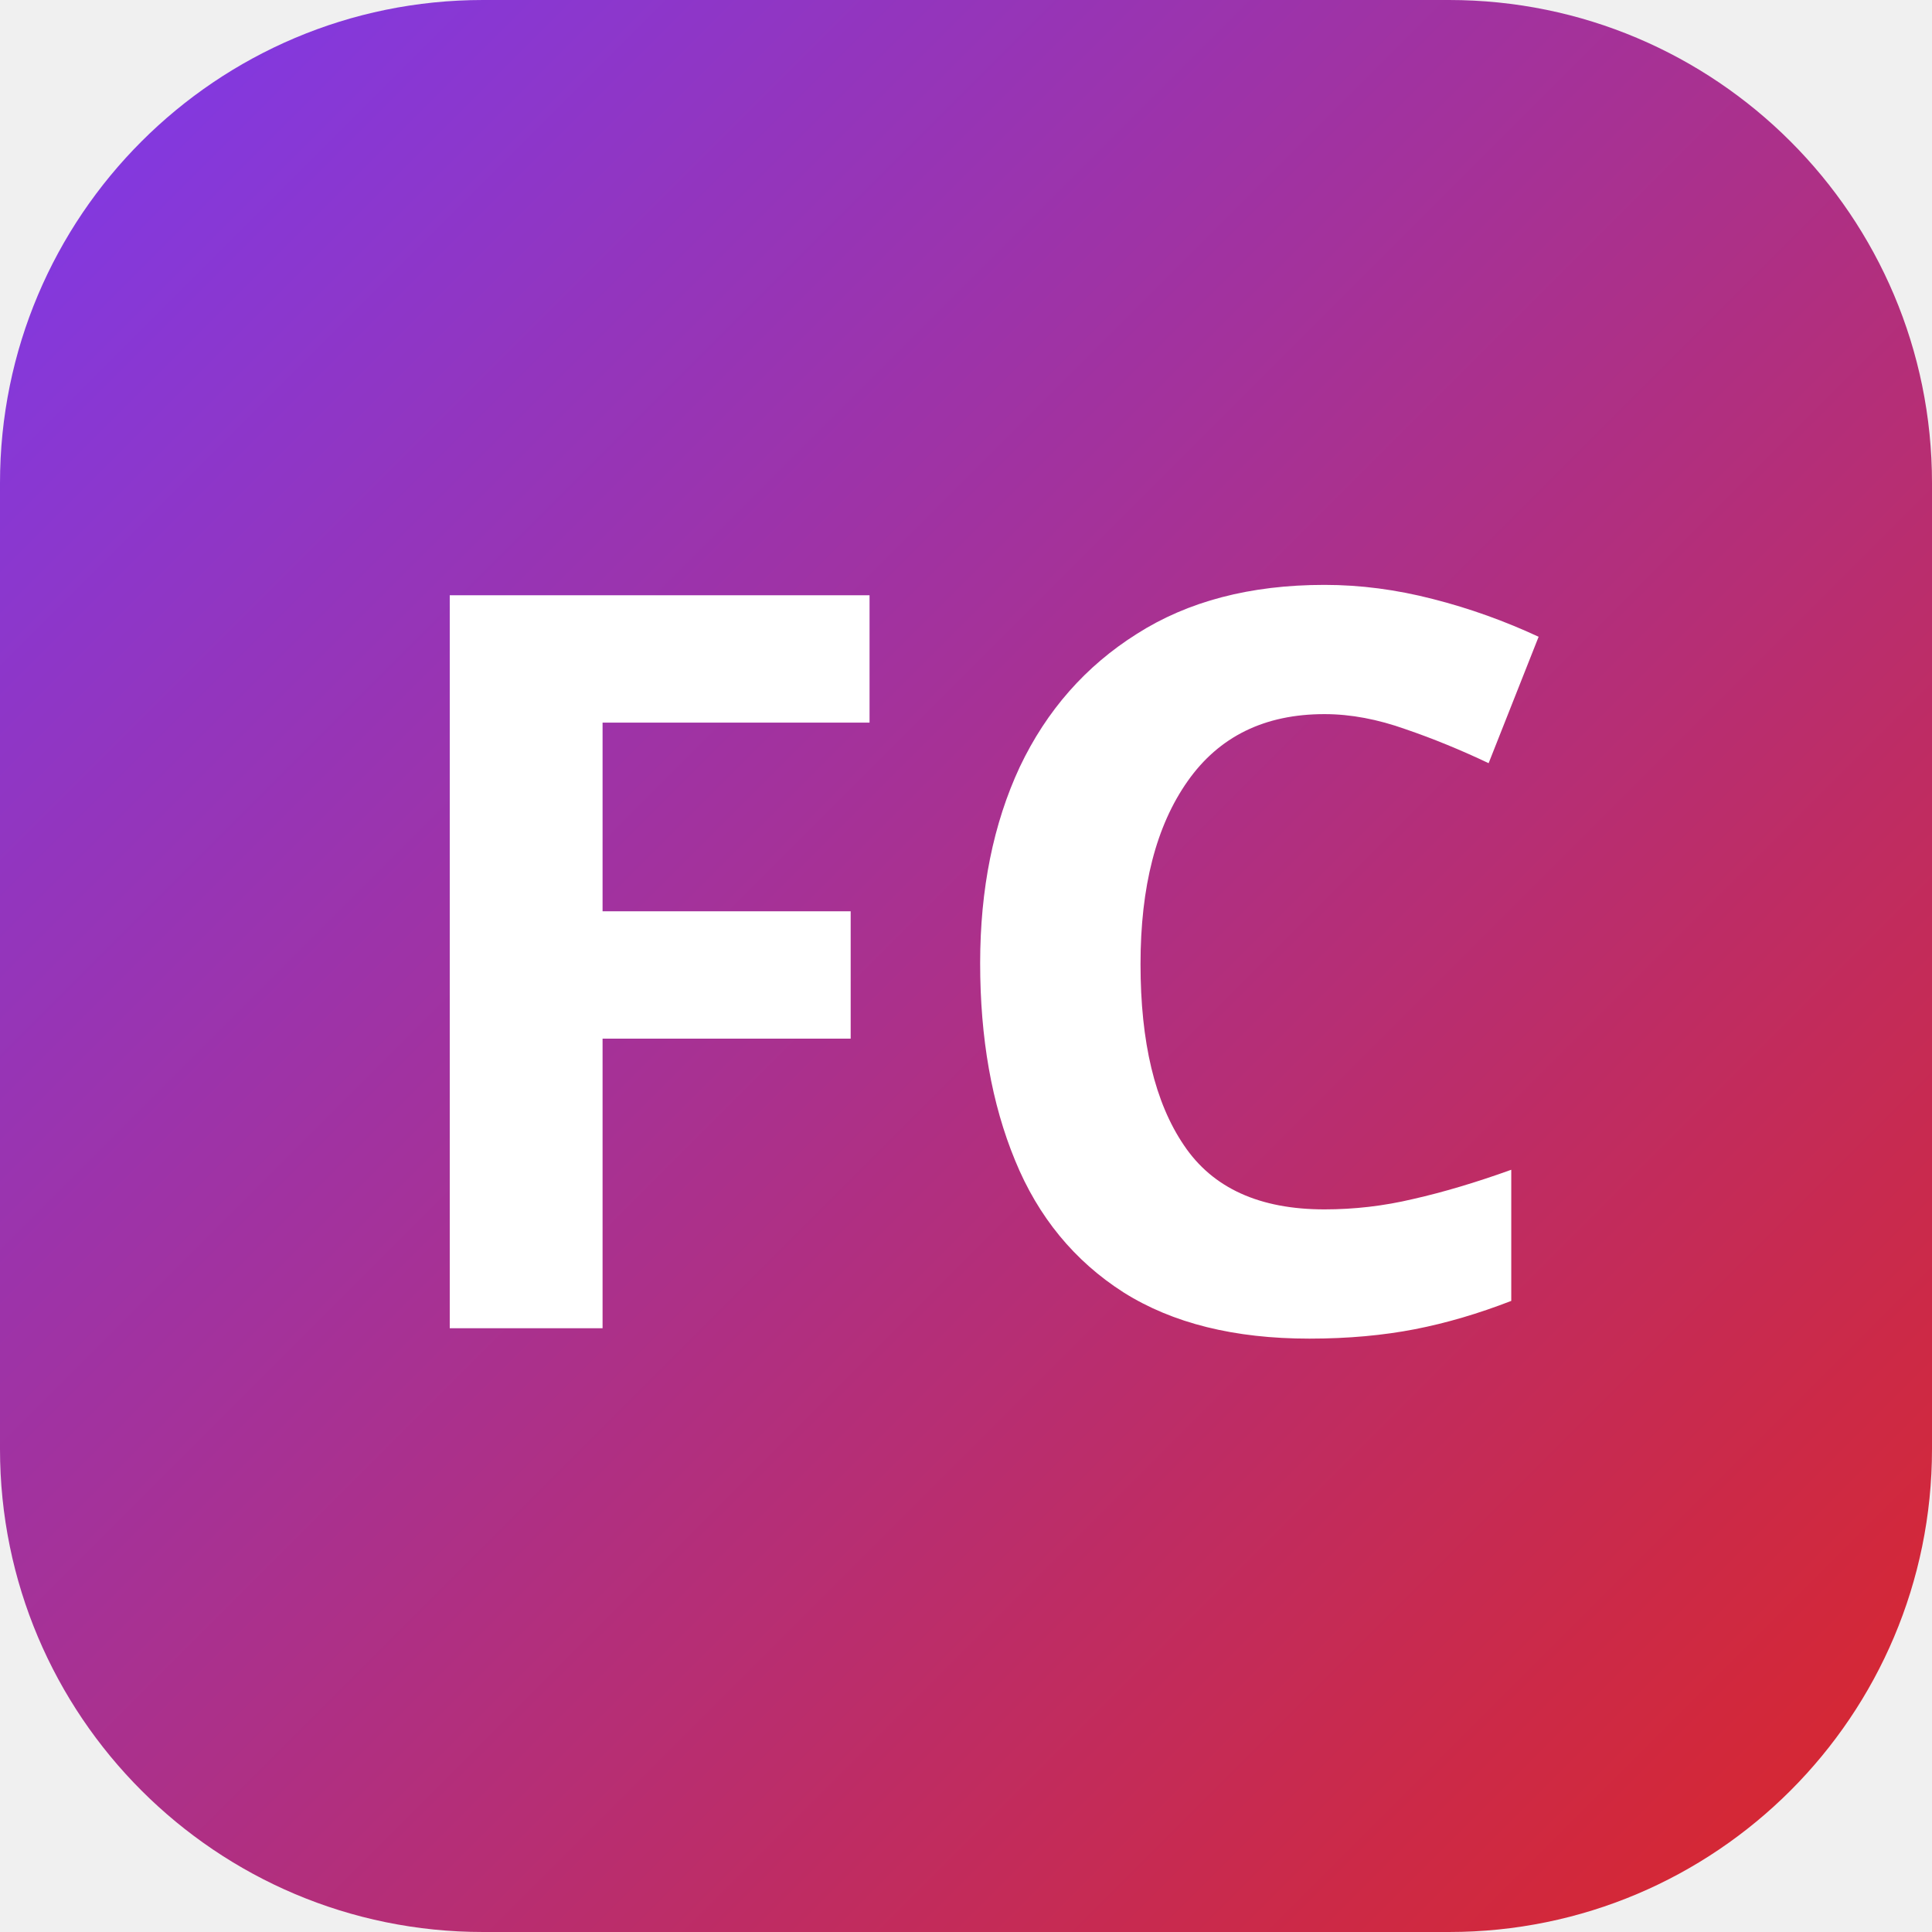
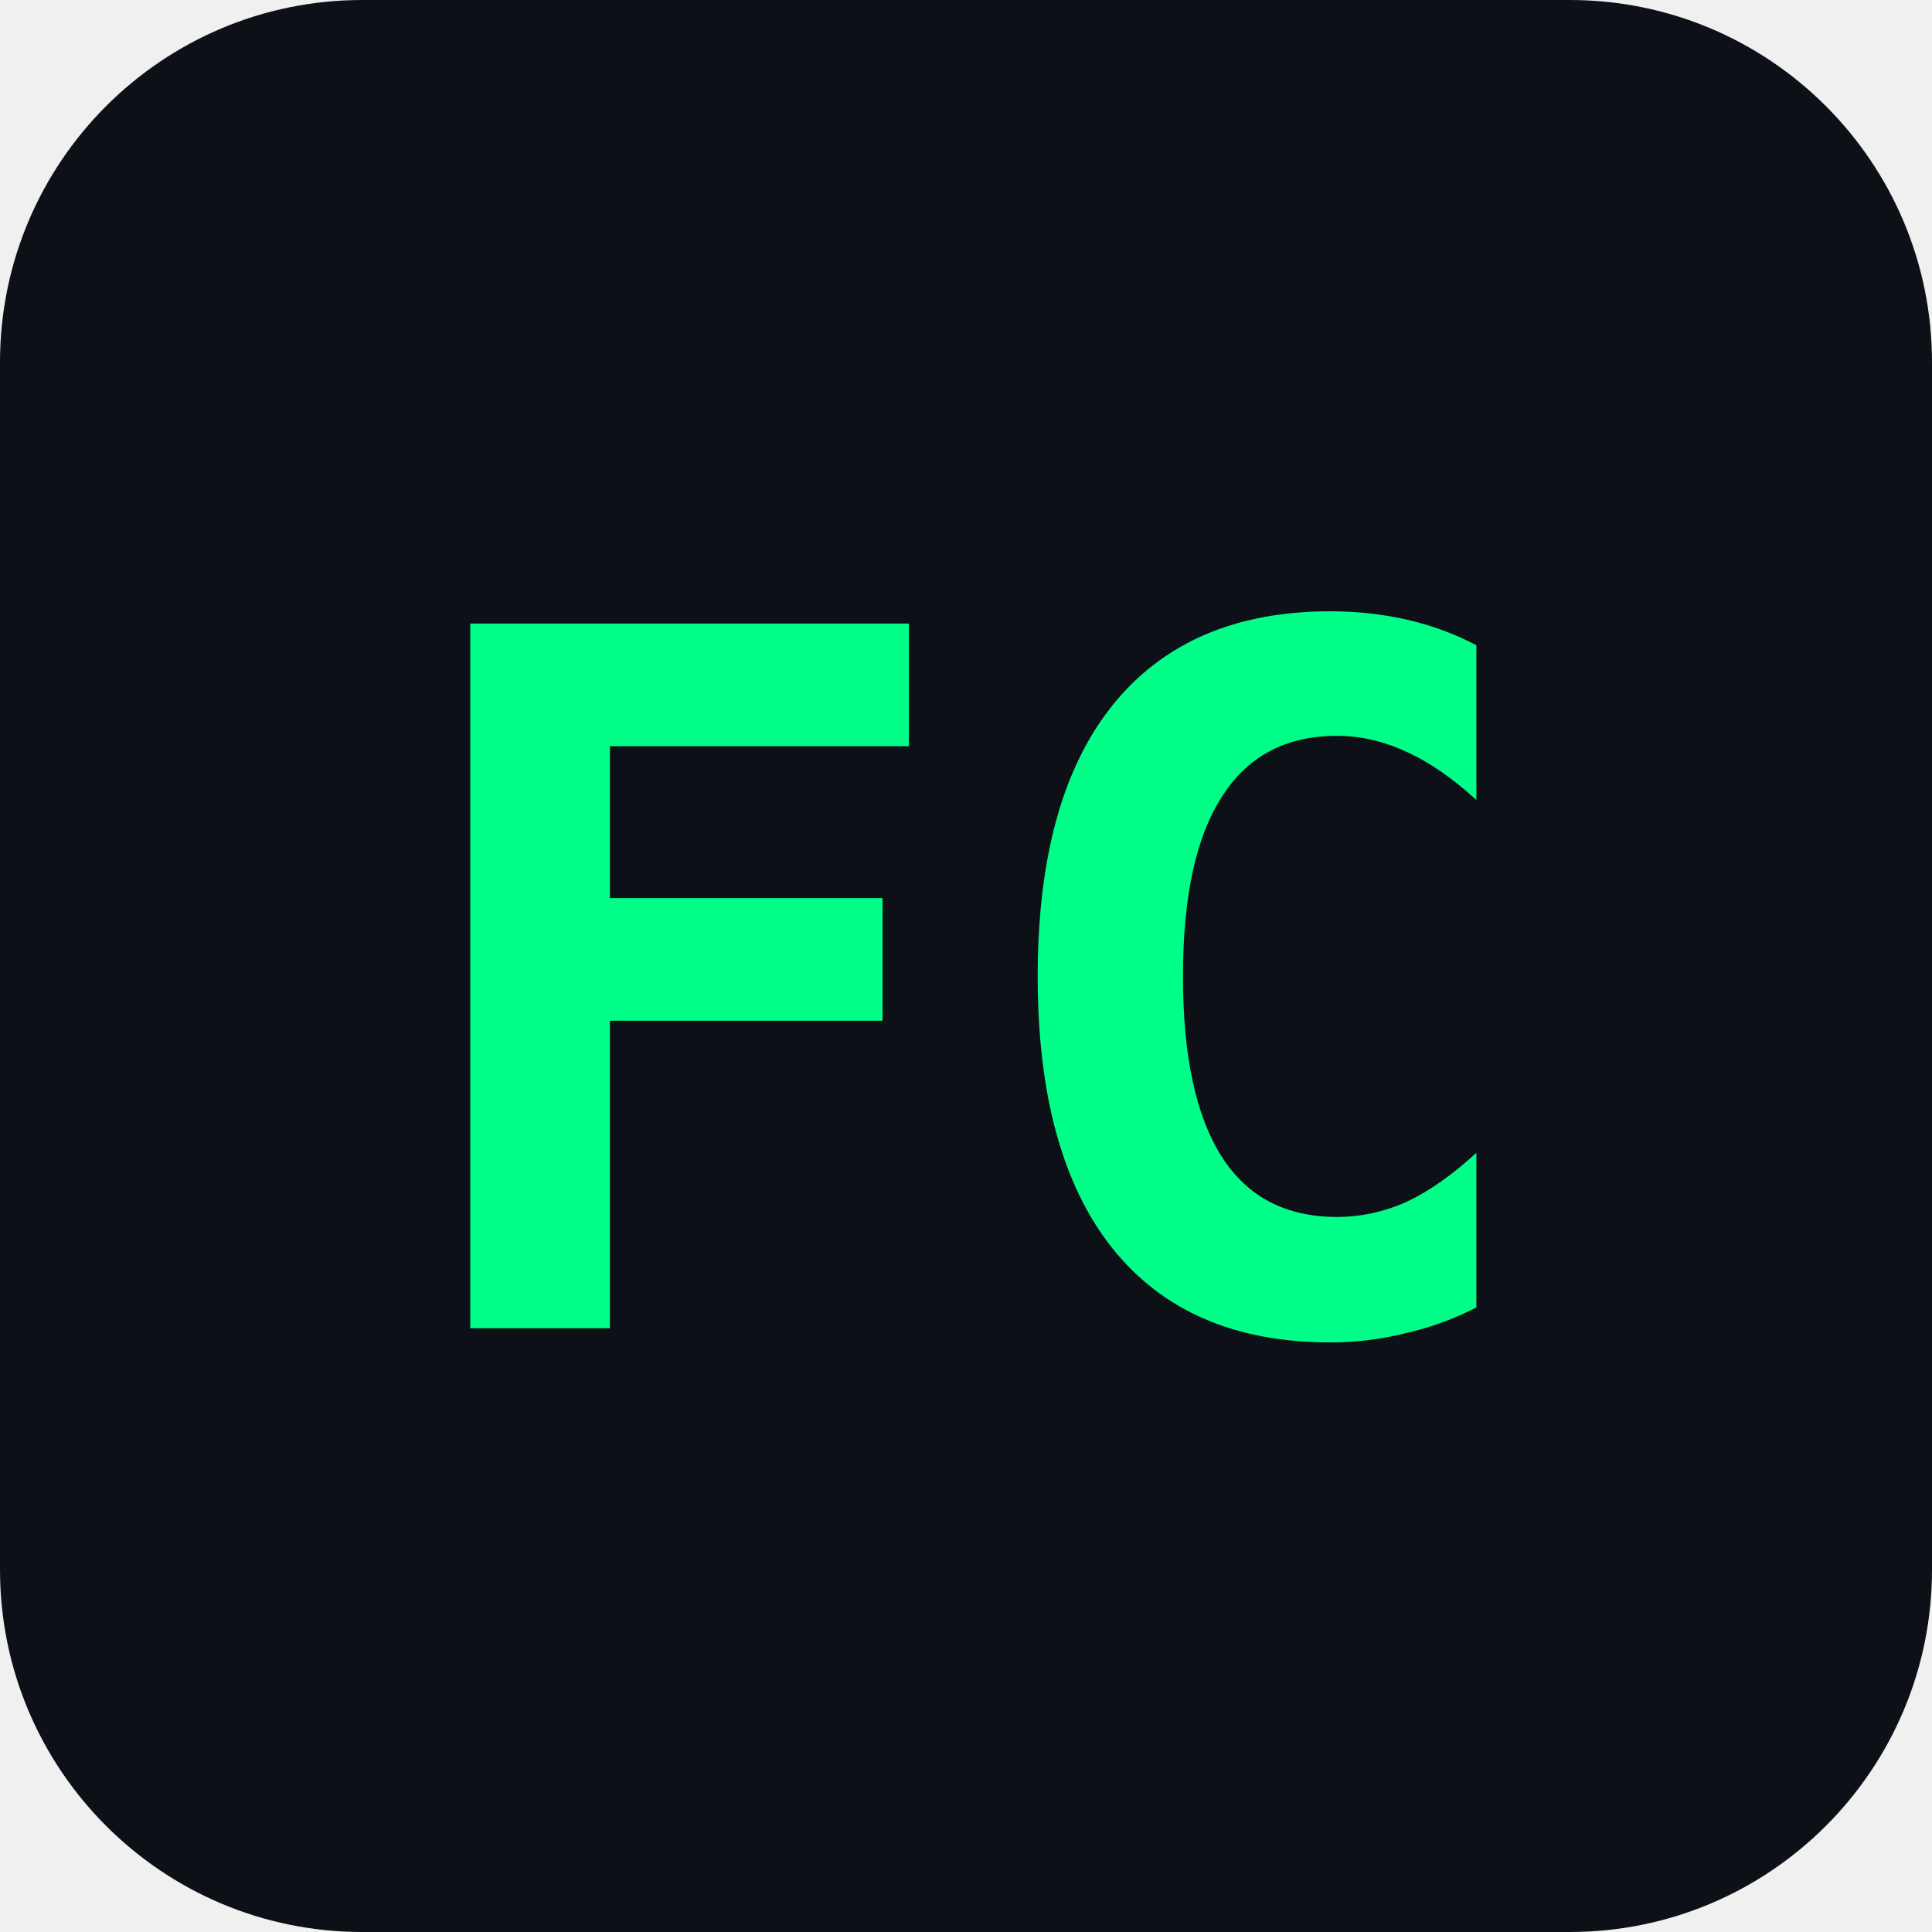
<svg xmlns="http://www.w3.org/2000/svg" viewBox="0 0 32 32">
-   <defs>
-     <linearGradient id="g" x1="0%" y1="0%" x2="100%" y2="100%">
-       <stop offset="0%" stop-color="#7C3AED" />
-       <stop offset="100%" stop-color="#DC2626" />
-     </linearGradient>
-   </defs>
-   <rect width="32" height="32" rx="8" fill="url(#g)" />
-   <text x="16" y="22" font-size="17" font-weight="800" text-anchor="middle" fill="white" font-family="system-ui">FC</text>
+   <rect width="32" height="32" rx="6" fill="#0D1117" />
+   <text x="16" y="22" font-size="16" font-weight="800" text-anchor="middle" fill="#00FF88" font-family="monospace">FC</text>
</svg>
